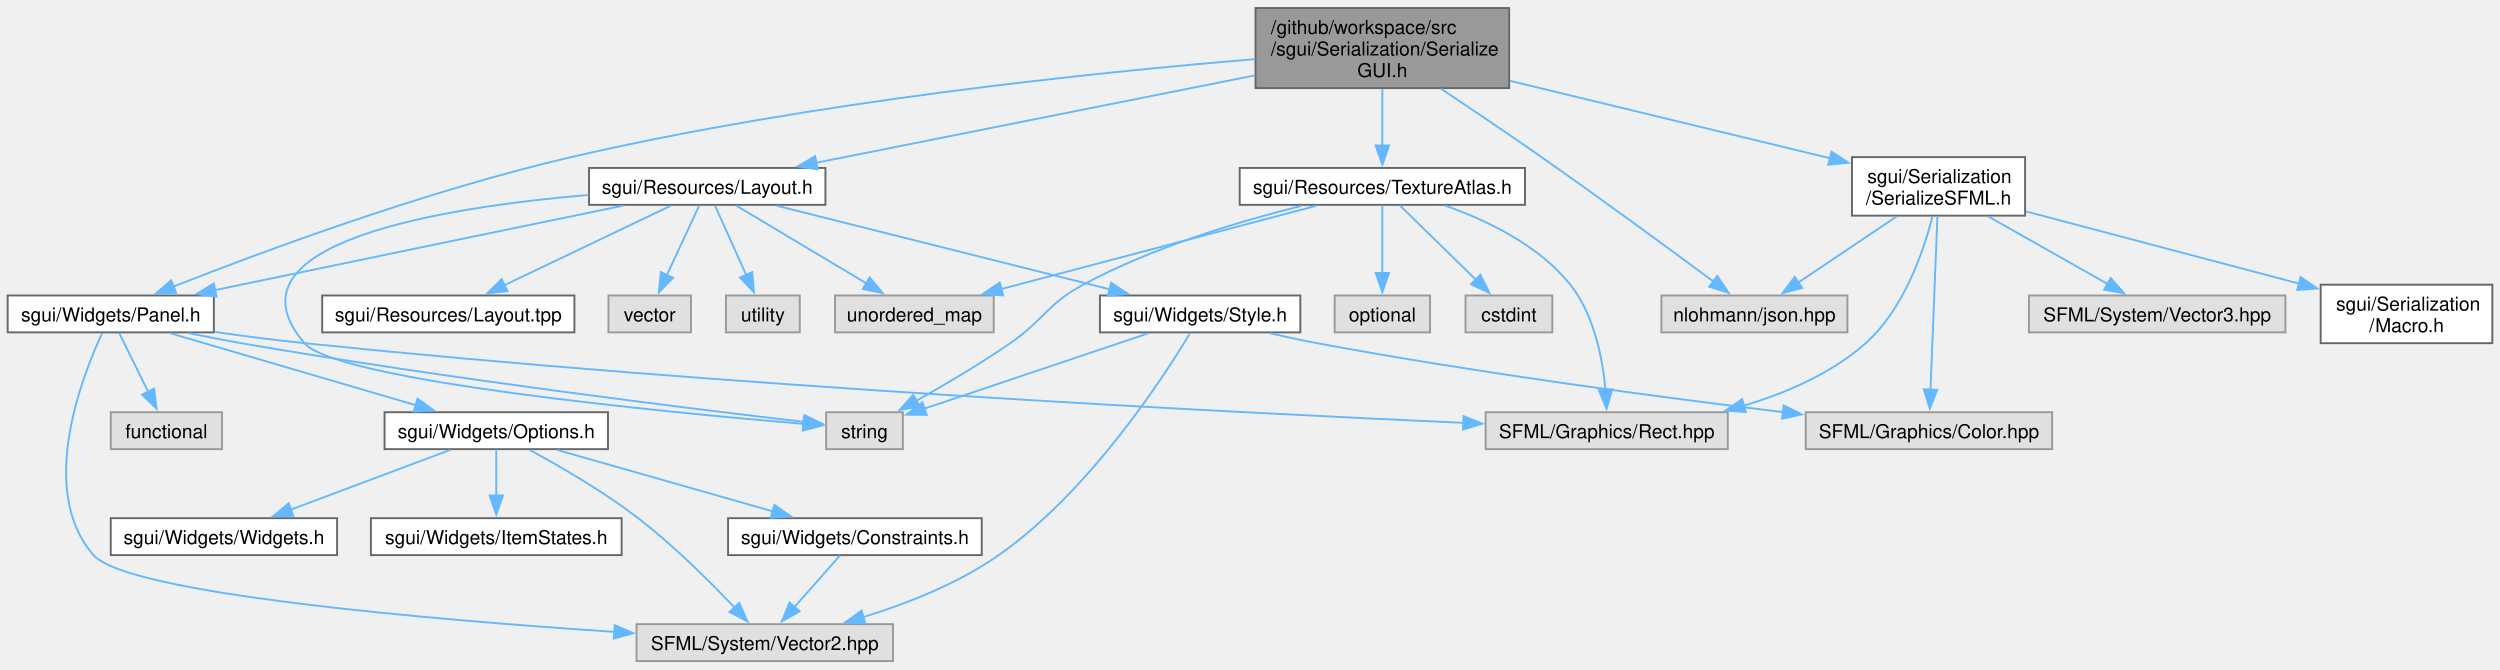
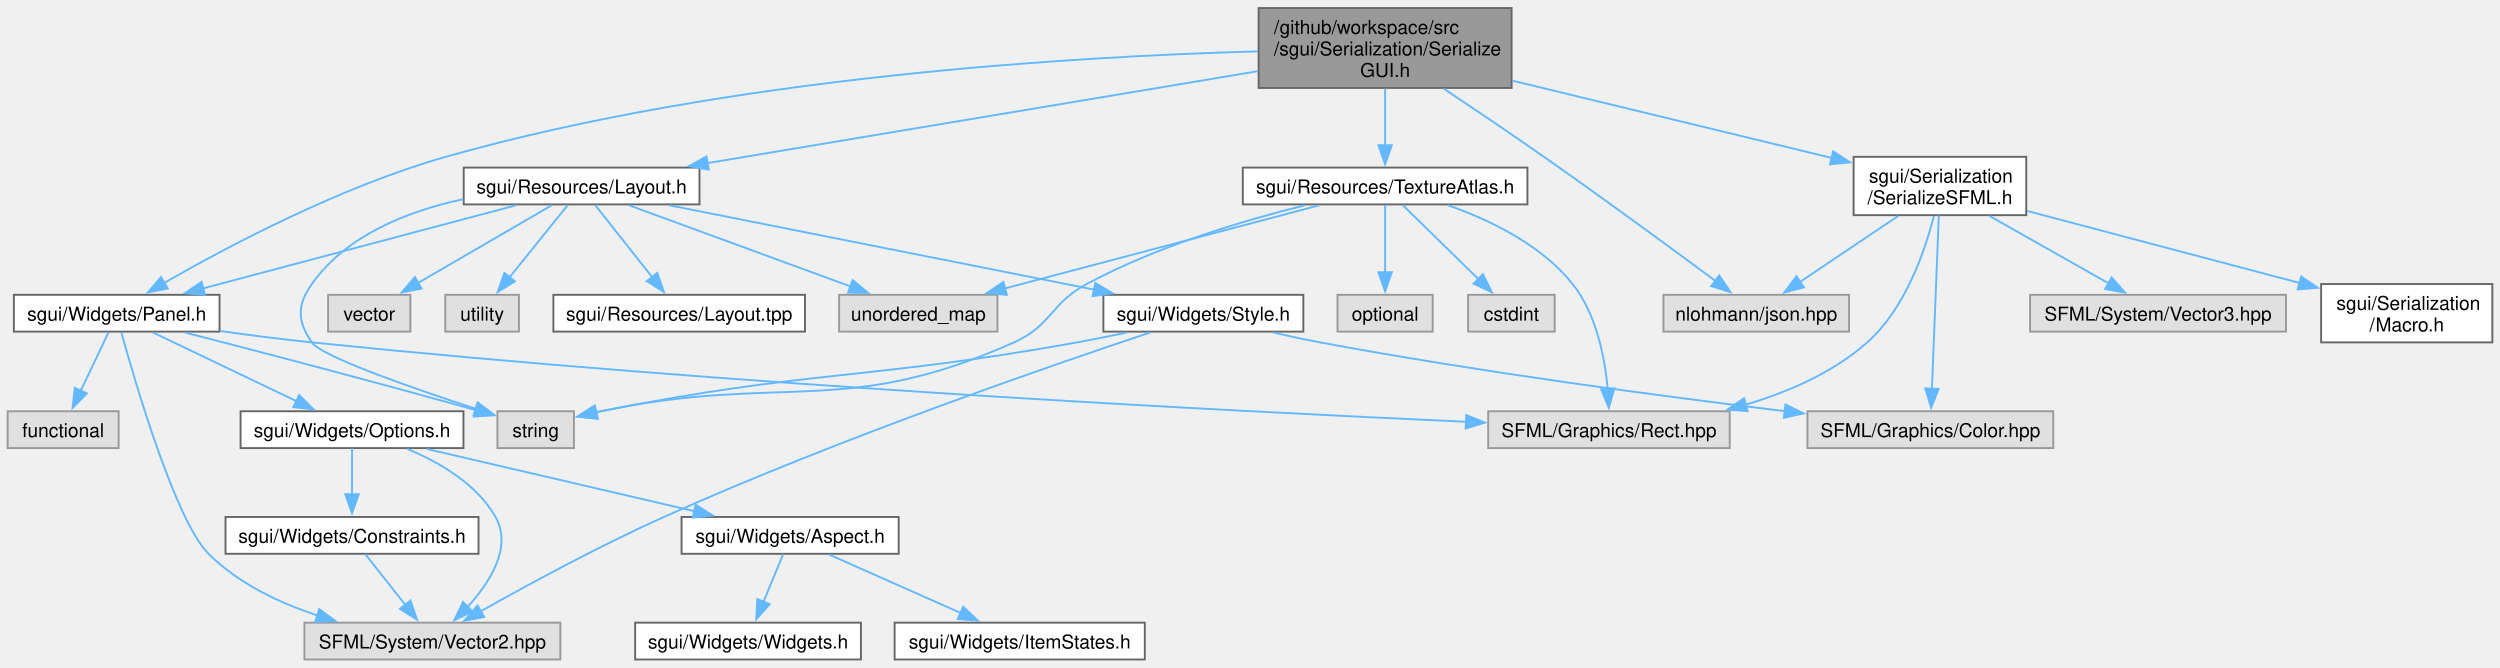
- <svg xmlns="http://www.w3.org/2000/svg" xmlns:xlink="http://www.w3.org/1999/xlink" width="1304pt" height="349pt" viewBox="0.00 0.00 1303.50 348.50">
+ <svg xmlns="http://www.w3.org/2000/svg" xmlns:xlink="http://www.w3.org/1999/xlink" width="1307pt" height="349pt" viewBox="0.00 0.00 1306.75 348.50">
  <g id="graph0" class="graph" transform="scale(1 1) rotate(0) translate(4 344.5)">
    <g id="Node000001" class="node">
      <g id="a_Node000001">
        <a xlink:title=" ">
-           <polygon fill="#999999" stroke="#666666" points="782.88,-340.5 650.62,-340.5 650.62,-298.75 782.88,-298.75 782.88,-340.5" />
-           <text text-anchor="start" x="658.62" y="-327" font-family="Helvetica,sans-Serif" font-size="10.00">/github/workspace/src</text>
-           <text text-anchor="start" x="658.62" y="-315.75" font-family="Helvetica,sans-Serif" font-size="10.00">/sgui/Serialization/Serialize</text>
-           <text text-anchor="middle" x="716.75" y="-304.5" font-family="Helvetica,sans-Serif" font-size="10.00">GUI.h</text>
+           <polygon fill="#999999" stroke="#666666" points="786.12,-340.5 653.88,-340.5 653.88,-298.75 786.12,-298.75 786.12,-340.5" />
+           <text text-anchor="start" x="661.88" y="-327" font-family="Helvetica,sans-Serif" font-size="10.00">/github/workspace/src</text>
+           <text text-anchor="start" x="661.88" y="-315.75" font-family="Helvetica,sans-Serif" font-size="10.00">/sgui/Serialization/Serialize</text>
+           <text text-anchor="middle" x="720" y="-304.5" font-family="Helvetica,sans-Serif" font-size="10.00">GUI.h</text>
        </a>
      </g>
    </g>
    <g id="Node000002" class="node">
      <g id="a_Node000002">
        <a xlink:title=" ">
-           <polygon fill="#e0e0e0" stroke="#999999" points="959.25,-190.62 862.25,-190.62 862.25,-171.38 959.25,-171.38 959.25,-190.62" />
-           <text text-anchor="middle" x="910.75" y="-177.12" font-family="Helvetica,sans-Serif" font-size="10.00">nlohmann/json.hpp</text>
+           <polygon fill="#e0e0e0" stroke="#999999" points="962.5,-190.62 865.5,-190.62 865.5,-171.38 962.5,-171.38 962.5,-190.62" />
+           <text text-anchor="middle" x="914" y="-177.12" font-family="Helvetica,sans-Serif" font-size="10.00">nlohmann/json.hpp</text>
        </a>
      </g>
    </g>
    <g id="edge1_Node000001_Node000002" class="edge">
      <g id="a_edge1_Node000001_Node000002">
        <a xlink:title=" ">
-           <path fill="none" stroke="#63b8ff" d="M747.29,-298.45C763.05,-287.95 782.53,-274.8 799.75,-262.75 831.24,-240.71 867.11,-214.39 889.35,-197.93" />
-           <polygon fill="#63b8ff" stroke="#63b8ff" points="891.37,-200.78 897.32,-192.01 887.2,-195.16 891.37,-200.78" />
+           <path fill="none" stroke="#63b8ff" d="M750.54,-298.45C766.3,-287.95 785.78,-274.8 803,-262.75 834.49,-240.71 870.36,-214.39 892.6,-197.93" />
+           <polygon fill="#63b8ff" stroke="#63b8ff" points="894.62,-200.78 900.57,-192.01 890.45,-195.16 894.62,-200.78" />
        </a>
      </g>
    </g>
    <g id="Node000003" class="node">
      <g id="a_Node000003">
        <a xlink:href="_panel_8h.html" target="_top" xlink:title=" ">
-           <polygon fill="white" stroke="#666666" points="107.5,-190.62 0,-190.62 0,-171.38 107.5,-171.38 107.5,-190.62" />
-           <text text-anchor="middle" x="53.75" y="-177.12" font-family="Helvetica,sans-Serif" font-size="10.00">sgui/Widgets/Panel.h</text>
+           <polygon fill="white" stroke="#666666" points="110.75,-190.62 3.25,-190.62 3.25,-171.38 110.75,-171.38 110.75,-190.62" />
+           <text text-anchor="middle" x="57" y="-177.12" font-family="Helvetica,sans-Serif" font-size="10.00">sgui/Widgets/Panel.h</text>
        </a>
      </g>
    </g>
    <g id="edge2_Node000001_Node000003" class="edge">
      <g id="a_edge2_Node000001_Node000003">
        <a xlink:title=" ">
-           <path fill="none" stroke="#63b8ff" d="M650.46,-313.86C566.58,-306.91 418.04,-291.58 293.75,-262.75 217.79,-245.13 131.87,-213.16 86.26,-195.19" />
-           <polygon fill="#63b8ff" stroke="#63b8ff" points="87.83,-192.04 77.24,-191.6 85.24,-198.55 87.83,-192.04" />
-         </a>
-       </g>
-     </g>
-     <g id="Node000012" class="node">
-       <g id="a_Node000012">
+           <path fill="none" stroke="#63b8ff" d="M653.56,-317.86C557.94,-315.25 376.75,-304.62 229,-262.75 173.73,-247.09 114.06,-215.37 81.55,-196.68" />
+           <polygon fill="#63b8ff" stroke="#63b8ff" points="83.7,-193.88 73.3,-191.87 80.18,-199.93 83.7,-193.88" />
+         </a>
+       </g>
+     </g>
+     <g id="Node000013" class="node">
+       <g id="a_Node000013">
        <a xlink:href="_layout_8h.html" target="_top" xlink:title=" ">
-           <polygon fill="white" stroke="#666666" points="426.38,-257.12 303.12,-257.12 303.12,-237.88 426.38,-237.88 426.38,-257.12" />
-           <text text-anchor="middle" x="364.75" y="-243.62" font-family="Helvetica,sans-Serif" font-size="10.00">sgui/Resources/Layout.h</text>
-         </a>
-       </g>
-     </g>
-     <g id="edge13_Node000001_Node000012" class="edge">
-       <g id="a_edge13_Node000001_Node000012">
-         <a xlink:title=" ">
-           <path fill="none" stroke="#63b8ff" d="M650.13,-305.35C584.08,-292.19 483.99,-272.25 421.58,-259.82" />
-           <polygon fill="#63b8ff" stroke="#63b8ff" points="422.36,-256.41 411.87,-257.89 420.99,-263.27 422.36,-256.41" />
-         </a>
-       </g>
-     </g>
-     <g id="Node000019" class="node">
-       <g id="a_Node000019">
+           <polygon fill="white" stroke="#666666" points="361.62,-257.12 238.38,-257.12 238.38,-237.88 361.62,-237.88 361.62,-257.12" />
+           <text text-anchor="middle" x="300" y="-243.62" font-family="Helvetica,sans-Serif" font-size="10.00">sgui/Resources/Layout.h</text>
+         </a>
+       </g>
+     </g>
+     <g id="edge14_Node000001_Node000013" class="edge">
+       <g id="a_edge14_Node000001_Node000013">
+         <a xlink:title=" ">
+           <path fill="none" stroke="#63b8ff" d="M653.45,-307.51C574.63,-294.35 444.18,-272.57 365.73,-259.47" />
+           <polygon fill="#63b8ff" stroke="#63b8ff" points="366.47,-256.05 356.03,-257.86 365.32,-262.95 366.47,-256.05" />
+         </a>
+       </g>
+     </g>
+     <g id="Node000020" class="node">
+       <g id="a_Node000020">
        <a xlink:href="_texture_atlas_8h.html" target="_top" xlink:title=" ">
-           <polygon fill="white" stroke="#666666" points="791.12,-257.12 642.38,-257.12 642.38,-237.88 791.12,-237.88 791.12,-257.12" />
-           <text text-anchor="middle" x="716.75" y="-243.62" font-family="Helvetica,sans-Serif" font-size="10.00">sgui/Resources/TextureAtlas.h</text>
-         </a>
-       </g>
-     </g>
-     <g id="edge24_Node000001_Node000019" class="edge">
-       <g id="a_edge24_Node000001_Node000019">
-         <a xlink:title=" ">
-           <path fill="none" stroke="#63b8ff" d="M716.75,-298.34C716.75,-289 716.75,-277.94 716.75,-268.62" />
-           <polygon fill="#63b8ff" stroke="#63b8ff" points="720.25,-268.82 716.75,-258.82 713.25,-268.82 720.25,-268.82" />
-         </a>
-       </g>
-     </g>
-     <g id="Node000022" class="node">
-       <g id="a_Node000022">
+           <polygon fill="white" stroke="#666666" points="794.38,-257.12 645.62,-257.12 645.62,-237.88 794.38,-237.88 794.38,-257.12" />
+           <text text-anchor="middle" x="720" y="-243.62" font-family="Helvetica,sans-Serif" font-size="10.00">sgui/Resources/TextureAtlas.h</text>
+         </a>
+       </g>
+     </g>
+     <g id="edge25_Node000001_Node000020" class="edge">
+       <g id="a_edge25_Node000001_Node000020">
+         <a xlink:title=" ">
+           <path fill="none" stroke="#63b8ff" d="M720,-298.34C720,-289 720,-277.94 720,-268.62" />
+           <polygon fill="#63b8ff" stroke="#63b8ff" points="723.5,-268.82 720,-258.82 716.5,-268.82 723.5,-268.82" />
+         </a>
+       </g>
+     </g>
+     <g id="Node000023" class="node">
+       <g id="a_Node000023">
        <a xlink:href="_serialize_s_f_m_l_8h.html" target="_top" xlink:title=" ">
-           <polygon fill="white" stroke="#666666" points="1051.88,-262.75 961.62,-262.75 961.62,-232.25 1051.88,-232.25 1051.88,-262.75" />
-           <text text-anchor="start" x="969.62" y="-249.25" font-family="Helvetica,sans-Serif" font-size="10.00">sgui/Serialization</text>
-           <text text-anchor="middle" x="1006.75" y="-238" font-family="Helvetica,sans-Serif" font-size="10.00">/SerializeSFML.h</text>
-         </a>
-       </g>
-     </g>
-     <g id="edge30_Node000001_Node000022" class="edge">
-       <g id="a_edge30_Node000001_Node000022">
-         <a xlink:title=" ">
-           <path fill="none" stroke="#63b8ff" d="M783.28,-302.54C833.75,-290.33 902.37,-273.74 950.2,-262.17" />
-           <polygon fill="#63b8ff" stroke="#63b8ff" points="950.92,-265.6 959.81,-259.85 949.27,-258.8 950.92,-265.6" />
+           <polygon fill="white" stroke="#666666" points="1055.12,-262.75 964.88,-262.75 964.88,-232.25 1055.12,-232.25 1055.12,-262.75" />
+           <text text-anchor="start" x="972.88" y="-249.25" font-family="Helvetica,sans-Serif" font-size="10.00">sgui/Serialization</text>
+           <text text-anchor="middle" x="1010" y="-238" font-family="Helvetica,sans-Serif" font-size="10.00">/SerializeSFML.h</text>
+         </a>
+       </g>
+     </g>
+     <g id="edge31_Node000001_Node000023" class="edge">
+       <g id="a_edge31_Node000001_Node000023">
+         <a xlink:title=" ">
+           <path fill="none" stroke="#63b8ff" d="M786.53,-302.54C837,-290.33 905.62,-273.74 953.45,-262.17" />
+           <polygon fill="#63b8ff" stroke="#63b8ff" points="954.17,-265.6 963.06,-259.85 952.52,-258.8 954.17,-265.6" />
        </a>
      </g>
    </g>
    <g id="Node000004" class="node">
      <g id="a_Node000004">
        <a xlink:title=" ">
-           <polygon fill="#e0e0e0" stroke="#999999" points="466.75,-129.75 426.75,-129.75 426.75,-110.5 466.75,-110.5 466.75,-129.75" />
-           <text text-anchor="middle" x="446.75" y="-116.25" font-family="Helvetica,sans-Serif" font-size="10.00">string</text>
+           <polygon fill="#e0e0e0" stroke="#999999" points="296,-129.75 256,-129.75 256,-110.5 296,-110.5 296,-129.75" />
+           <text text-anchor="middle" x="276" y="-116.25" font-family="Helvetica,sans-Serif" font-size="10.00">string</text>
        </a>
      </g>
    </g>
    <g id="edge3_Node000003_Node000004" class="edge">
      <g id="a_edge3_Node000003_Node000004">
        <a xlink:title=" ">
-           <path fill="none" stroke="#63b8ff" d="M94.65,-170.94C103.56,-169.11 112.96,-167.27 121.75,-165.75 228.89,-147.19 356.99,-131.49 415.19,-124.71" />
-           <polygon fill="#63b8ff" stroke="#63b8ff" points="415.48,-128.2 425.01,-123.58 414.68,-121.25 415.48,-128.2" />
+           <path fill="none" stroke="#63b8ff" d="M92.81,-170.88C128.83,-161.62 186.23,-146.67 244.8,-130.31" />
+           <polygon fill="#63b8ff" stroke="#63b8ff" points="245.6,-133.72 254.28,-127.64 243.71,-126.98 245.6,-133.72" />
        </a>
      </g>
    </g>
    <g id="Node000005" class="node">
      <g id="a_Node000005">
        <a xlink:title=" ">
-           <polygon fill="#e0e0e0" stroke="#999999" points="111.75,-129.75 53.75,-129.75 53.75,-110.5 111.75,-110.5 111.75,-129.75" />
-           <text text-anchor="middle" x="82.75" y="-116.25" font-family="Helvetica,sans-Serif" font-size="10.00">functional</text>
+           <polygon fill="#e0e0e0" stroke="#999999" points="58,-129.75 0,-129.75 0,-110.5 58,-110.5 58,-129.75" />
+           <text text-anchor="middle" x="29" y="-116.25" font-family="Helvetica,sans-Serif" font-size="10.00">functional</text>
        </a>
      </g>
    </g>
    <g id="edge4_Node000003_Node000005" class="edge">
      <g id="a_edge4_Node000003_Node000005">
        <a xlink:title=" ">
-           <path fill="none" stroke="#63b8ff" d="M58.15,-171.06C62.16,-162.93 68.2,-150.67 73.29,-140.33" />
-           <polygon fill="#63b8ff" stroke="#63b8ff" points="76.36,-142.03 77.64,-131.51 70.08,-138.93 76.36,-142.03" />
+           <path fill="none" stroke="#63b8ff" d="M52.75,-171.06C48.88,-162.93 43.05,-150.67 38.13,-140.33" />
+           <polygon fill="#63b8ff" stroke="#63b8ff" points="41.4,-139.05 33.94,-131.52 35.08,-142.05 41.4,-139.05" />
        </a>
      </g>
    </g>
    <g id="Node000006" class="node">
      <g id="a_Node000006">
        <a xlink:title=" ">
-           <polygon fill="#e0e0e0" stroke="#999999" points="461.62,-19.25 327.88,-19.25 327.88,0 461.62,0 461.62,-19.25" />
-           <text text-anchor="middle" x="394.75" y="-5.75" font-family="Helvetica,sans-Serif" font-size="10.00">SFML/System/Vector2.hpp</text>
+           <polygon fill="#e0e0e0" stroke="#999999" points="288.88,-19.25 155.12,-19.25 155.12,0 288.88,0 288.88,-19.25" />
+           <text text-anchor="middle" x="222" y="-5.75" font-family="Helvetica,sans-Serif" font-size="10.00">SFML/System/Vector2.hpp</text>
        </a>
      </g>
    </g>
    <g id="edge5_Node000003_Node000006" class="edge">
      <g id="a_edge5_Node000003_Node000006">
        <a xlink:title=" ">
-           <path fill="none" stroke="#63b8ff" d="M49.32,-171.1C38.8,-148.56 15.33,-88.66 44.75,-55.25 62.42,-35.18 218.77,-21.73 316.43,-15.21" />
-           <polygon fill="#63b8ff" stroke="#63b8ff" points="316.49,-18.71 326.23,-14.56 316.03,-11.73 316.49,-18.71" />
+           <path fill="none" stroke="#63b8ff" d="M59.42,-171.03C66.5,-145.38 87.75,-72.45 105,-55.25 120.46,-39.83 141.81,-29.64 162.03,-22.95" />
+           <polygon fill="#63b8ff" stroke="#63b8ff" points="162.79,-26.38 171.34,-20.12 160.75,-19.68 162.79,-26.38" />
        </a>
      </g>
    </g>
    <g id="Node000007" class="node">
      <g id="a_Node000007">
        <a xlink:title=" ">
-           <polygon fill="#e0e0e0" stroke="#999999" points="896.88,-129.75 770.62,-129.75 770.62,-110.5 896.88,-110.5 896.88,-129.75" />
-           <text text-anchor="middle" x="833.75" y="-116.25" font-family="Helvetica,sans-Serif" font-size="10.00">SFML/Graphics/Rect.hpp</text>
+           <polygon fill="#e0e0e0" stroke="#999999" points="900.12,-129.75 773.88,-129.75 773.88,-110.5 900.12,-110.5 900.12,-129.75" />
+           <text text-anchor="middle" x="837" y="-116.25" font-family="Helvetica,sans-Serif" font-size="10.00">SFML/Graphics/Rect.hpp</text>
        </a>
      </g>
    </g>
    <g id="edge6_Node000003_Node000007" class="edge">
      <g id="a_edge6_Node000003_Node000007">
        <a xlink:title=" ">
-           <path fill="none" stroke="#63b8ff" d="M107.91,-171.6C123.04,-169.46 139.51,-167.32 154.75,-165.75 373.83,-143.13 633.92,-129.79 759.11,-124.21" />
-           <polygon fill="#63b8ff" stroke="#63b8ff" points="759.08,-127.71 768.92,-123.78 758.77,-120.72 759.08,-127.71" />
+           <path fill="none" stroke="#63b8ff" d="M111.17,-171.68C126.6,-169.52 143.44,-167.35 159,-165.75 377.77,-143.3 637.47,-129.88 762.47,-124.25" />
+           <polygon fill="#63b8ff" stroke="#63b8ff" points="762.43,-127.75 772.26,-123.81 762.12,-120.76 762.43,-127.75" />
        </a>
      </g>
    </g>
    <g id="Node000008" class="node">
      <g id="a_Node000008">
        <a xlink:href="_options_8h.html" target="_top" xlink:title=" ">
-           <polygon fill="white" stroke="#666666" points="313,-129.75 196.5,-129.75 196.5,-110.5 313,-110.5 313,-129.75" />
-           <text text-anchor="middle" x="254.75" y="-116.25" font-family="Helvetica,sans-Serif" font-size="10.00">sgui/Widgets/Options.h</text>
+           <polygon fill="white" stroke="#666666" points="238.25,-129.75 121.75,-129.75 121.75,-110.5 238.25,-110.5 238.25,-129.75" />
+           <text text-anchor="middle" x="180" y="-116.25" font-family="Helvetica,sans-Serif" font-size="10.00">sgui/Widgets/Options.h</text>
        </a>
      </g>
    </g>
    <g id="edge7_Node000003_Node000008" class="edge">
      <g id="a_edge7_Node000003_Node000008">
        <a xlink:title=" ">
-           <path fill="none" stroke="#63b8ff" d="M84.72,-170.93C119.09,-160.86 174.76,-144.55 212.98,-133.36" />
-           <polygon fill="#63b8ff" stroke="#63b8ff" points="213.68,-136.8 222.3,-130.63 211.72,-130.08 213.68,-136.8" />
+           <path fill="none" stroke="#63b8ff" d="M75.95,-170.93C95.96,-161.35 127.76,-146.13 150.95,-135.03" />
+           <polygon fill="#63b8ff" stroke="#63b8ff" points="152.36,-138.24 159.87,-130.76 149.33,-131.92 152.36,-138.24" />
        </a>
      </g>
    </g>
    <g id="edge8_Node000008_Node000006" class="edge">
      <g id="a_edge8_Node000008_Node000006">
        <a xlink:title=" ">
-           <path fill="none" stroke="#63b8ff" d="M272.21,-110.06C287.68,-101.7 310.56,-88.5 328.75,-74.5 347.23,-60.28 366.14,-41.46 378.95,-27.94" />
-           <polygon fill="#63b8ff" stroke="#63b8ff" points="381.48,-30.35 385.74,-20.65 376.36,-25.58 381.48,-30.35" />
+           <path fill="none" stroke="#63b8ff" d="M208.78,-110.1C225.48,-103.21 245.11,-91.89 255,-74.5 263.92,-58.81 252.23,-40.46 240.37,-27.46" />
+           <polygon fill="#63b8ff" stroke="#63b8ff" points="242.98,-25.12 233.45,-20.5 238.01,-30.06 242.98,-25.12" />
        </a>
      </g>
    </g>
    <g id="Node000009" class="node">
      <g id="a_Node000009">
        <a xlink:href="_constraints_8h.html" target="_top" xlink:title=" ">
-           <polygon fill="white" stroke="#666666" points="507.88,-74.5 375.62,-74.5 375.62,-55.25 507.88,-55.25 507.88,-74.5" />
-           <text text-anchor="middle" x="441.75" y="-61" font-family="Helvetica,sans-Serif" font-size="10.00">sgui/Widgets/Constraints.h</text>
+           <polygon fill="white" stroke="#666666" points="246.12,-74.5 113.88,-74.5 113.88,-55.25 246.12,-55.25 246.12,-74.5" />
+           <text text-anchor="middle" x="180" y="-61" font-family="Helvetica,sans-Serif" font-size="10.00">sgui/Widgets/Constraints.h</text>
        </a>
      </g>
    </g>
    <g id="edge9_Node000008_Node000009" class="edge">
      <g id="a_edge9_Node000008_Node000009">
        <a xlink:title=" ">
-           <path fill="none" stroke="#63b8ff" d="M286.47,-110.09C317.5,-101.26 364.96,-87.74 399.24,-77.98" />
-           <polygon fill="#63b8ff" stroke="#63b8ff" points="399.76,-81.47 408.42,-75.37 397.84,-74.74 399.76,-81.47" />
+           <path fill="none" stroke="#63b8ff" d="M180,-110.33C180,-103.82 180,-94.67 180,-86.37" />
+           <polygon fill="#63b8ff" stroke="#63b8ff" points="183.5,-86.37 180,-76.37 176.5,-86.37 183.5,-86.37" />
        </a>
      </g>
    </g>
    <g id="Node000010" class="node">
      <g id="a_Node000010">
-         <a xlink:href="_widgets_8h.html" target="_top" xlink:title=" ">
-           <polygon fill="white" stroke="#666666" points="171.75,-74.5 53.75,-74.5 53.75,-55.25 171.75,-55.25 171.75,-74.5" />
-           <text text-anchor="middle" x="112.75" y="-61" font-family="Helvetica,sans-Serif" font-size="10.00">sgui/Widgets/Widgets.h</text>
+         <a xlink:href="_aspect_8h.html" target="_top" xlink:title=" ">
+           <polygon fill="white" stroke="#666666" points="465.75,-74.5 352.25,-74.5 352.25,-55.25 465.75,-55.25 465.75,-74.5" />
+           <text text-anchor="middle" x="409" y="-61" font-family="Helvetica,sans-Serif" font-size="10.00">sgui/Widgets/Aspect.h</text>
        </a>
      </g>
    </g>
    <g id="edge11_Node000008_Node000010" class="edge">
      <g id="a_edge11_Node000008_Node000010">
        <a xlink:title=" ">
-           <path fill="none" stroke="#63b8ff" d="M230.66,-110.09C207.81,-101.52 173.23,-88.56 147.42,-78.88" />
-           <polygon fill="#63b8ff" stroke="#63b8ff" points="148.97,-75.72 138.37,-75.48 146.51,-82.27 148.97,-75.72" />
+           <path fill="none" stroke="#63b8ff" d="M219.11,-110.03C257.72,-101.05 316.93,-87.28 358.96,-77.51" />
+           <polygon fill="#63b8ff" stroke="#63b8ff" points="359.63,-80.95 368.58,-75.27 358.05,-74.13 359.63,-80.95" />
+         </a>
+       </g>
+     </g>
+     <g id="edge10_Node000009_Node000006" class="edge">
+       <g id="a_edge10_Node000009_Node000006">
+         <a xlink:title=" ">
+           <path fill="none" stroke="#63b8ff" d="M186.94,-55.08C192.62,-47.88 200.84,-37.46 207.89,-28.51" />
+           <polygon fill="#63b8ff" stroke="#63b8ff" points="210.53,-30.82 213.98,-20.8 205.04,-26.48 210.53,-30.82" />
        </a>
      </g>
    </g>
    <g id="Node000011" class="node">
      <g id="a_Node000011">
+         <a xlink:href="_widgets_8h.html" target="_top" xlink:title=" ">
+           <polygon fill="white" stroke="#666666" points="446,-19.25 328,-19.25 328,0 446,0 446,-19.25" />
+           <text text-anchor="middle" x="387" y="-5.75" font-family="Helvetica,sans-Serif" font-size="10.00">sgui/Widgets/Widgets.h</text>
+         </a>
+       </g>
+     </g>
+     <g id="edge12_Node000010_Node000011" class="edge">
+       <g id="a_edge12_Node000010_Node000011">
+         <a xlink:title=" ">
+           <path fill="none" stroke="#63b8ff" d="M405.37,-55.08C402.58,-48.34 398.63,-38.77 395.1,-30.24" />
+           <polygon fill="#63b8ff" stroke="#63b8ff" points="398.34,-28.91 391.29,-21.01 391.87,-31.59 398.34,-28.91" />
+         </a>
+       </g>
+     </g>
+     <g id="Node000012" class="node">
+       <g id="a_Node000012">
        <a xlink:href="_item_states_8h.html" target="_top" xlink:title=" ">
-           <polygon fill="white" stroke="#666666" points="320.12,-74.5 189.38,-74.5 189.38,-55.25 320.12,-55.25 320.12,-74.5" />
-           <text text-anchor="middle" x="254.75" y="-61" font-family="Helvetica,sans-Serif" font-size="10.00">sgui/Widgets/ItemStates.h</text>
-         </a>
-       </g>
-     </g>
-     <g id="edge12_Node000008_Node000011" class="edge">
-       <g id="a_edge12_Node000008_Node000011">
-         <a xlink:title=" ">
-           <path fill="none" stroke="#63b8ff" d="M254.75,-110.33C254.75,-103.82 254.75,-94.67 254.75,-86.37" />
-           <polygon fill="#63b8ff" stroke="#63b8ff" points="258.25,-86.37 254.75,-76.37 251.25,-86.37 258.25,-86.37" />
-         </a>
-       </g>
-     </g>
-     <g id="edge10_Node000009_Node000006" class="edge">
-       <g id="a_edge10_Node000009_Node000006">
-         <a xlink:title=" ">
-           <path fill="none" stroke="#63b8ff" d="M433.99,-55.08C427.56,-47.8 418.24,-37.23 410.29,-28.23" />
-           <polygon fill="#63b8ff" stroke="#63b8ff" points="412.92,-25.93 403.68,-20.74 407.67,-30.56 412.92,-25.93" />
-         </a>
-       </g>
-     </g>
-     <g id="edge22_Node000012_Node000003" class="edge">
-       <g id="a_edge22_Node000012_Node000003">
-         <a xlink:title=" ">
-           <path fill="none" stroke="#63b8ff" d="M320.84,-237.46C272.17,-227.42 191.34,-210.74 121.75,-196.25 117.23,-195.31 112.55,-194.33 107.85,-193.35" />
-           <polygon fill="#63b8ff" stroke="#63b8ff" points="108.9,-189.99 98.39,-191.37 107.47,-196.85 108.9,-189.99" />
-         </a>
-       </g>
-     </g>
-     <g id="edge14_Node000012_Node000004" class="edge">
-       <g id="a_edge14_Node000012_Node000004">
-         <a xlink:title=" ">
-           <path fill="none" stroke="#63b8ff" d="M302.92,-243.05C226.01,-236.51 109.96,-217.9 154.75,-165.75 171.6,-146.13 343.28,-129.71 415.26,-123.64" />
-           <polygon fill="#63b8ff" stroke="#63b8ff" points="415.12,-127.17 424.8,-122.85 414.54,-120.19 415.12,-127.17" />
-         </a>
-       </g>
-     </g>
-     <g id="Node000013" class="node">
-       <g id="a_Node000013">
-         <a xlink:title=" ">
-           <polygon fill="#e0e0e0" stroke="#999999" points="356.25,-190.62 313.25,-190.62 313.25,-171.38 356.25,-171.38 356.25,-190.62" />
-           <text text-anchor="middle" x="334.75" y="-177.12" font-family="Helvetica,sans-Serif" font-size="10.00">vector</text>
-         </a>
-       </g>
-     </g>
-     <g id="edge15_Node000012_Node000013" class="edge">
-       <g id="a_edge15_Node000012_Node000013">
-         <a xlink:title=" ">
-           <path fill="none" stroke="#63b8ff" d="M360.58,-237.53C356.24,-228.19 349.3,-213.28 343.71,-201.26" />
-           <polygon fill="#63b8ff" stroke="#63b8ff" points="346.92,-199.86 339.52,-192.26 340.57,-202.81 346.92,-199.86" />
+           <polygon fill="white" stroke="#666666" points="594.38,-19.25 463.62,-19.25 463.62,0 594.38,0 594.38,-19.25" />
+           <text text-anchor="middle" x="529" y="-5.75" font-family="Helvetica,sans-Serif" font-size="10.00">sgui/Widgets/ItemStates.h</text>
+         </a>
+       </g>
+     </g>
+     <g id="edge13_Node000010_Node000012" class="edge">
+       <g id="a_edge13_Node000010_Node000012">
+         <a xlink:title=" ">
+           <path fill="none" stroke="#63b8ff" d="M429.36,-54.84C448.23,-46.47 476.59,-33.88 498.23,-24.28" />
+           <polygon fill="#63b8ff" stroke="#63b8ff" points="499.44,-27.57 507.16,-20.32 496.6,-21.17 499.44,-27.57" />
+         </a>
+       </g>
+     </g>
+     <g id="edge23_Node000013_Node000003" class="edge">
+       <g id="a_edge23_Node000013_Node000003">
+         <a xlink:title=" ">
+           <path fill="none" stroke="#63b8ff" d="M265.7,-237.4C222.82,-226.02 149.33,-206.51 101.98,-193.94" />
+           <polygon fill="#63b8ff" stroke="#63b8ff" points="103.15,-190.63 92.59,-191.45 101.36,-197.39 103.15,-190.63" />
+         </a>
+       </g>
+     </g>
+     <g id="edge15_Node000013_Node000004" class="edge">
+       <g id="a_edge15_Node000013_Node000004">
+         <a xlink:title=" ">
+           <path fill="none" stroke="#63b8ff" d="M238.12,-240.6C209.08,-234.37 176.97,-221.73 159,-196.25 151.19,-185.17 151.31,-176.91 159,-165.75 164.12,-158.32 211.76,-141.78 244.64,-131.05" />
+           <polygon fill="#63b8ff" stroke="#63b8ff" points="245.69,-134.39 254.13,-127.99 243.54,-127.73 245.69,-134.39" />
        </a>
      </g>
    </g>
    <g id="Node000014" class="node">
      <g id="a_Node000014">
        <a xlink:title=" ">
-           <polygon fill="#e0e0e0" stroke="#999999" points="413,-190.62 374.5,-190.62 374.5,-171.38 413,-171.38 413,-190.62" />
-           <text text-anchor="middle" x="393.75" y="-177.12" font-family="Helvetica,sans-Serif" font-size="10.00">utility</text>
-         </a>
-       </g>
-     </g>
-     <g id="edge16_Node000012_Node000014" class="edge">
-       <g id="a_edge16_Node000012_Node000014">
-         <a xlink:title=" ">
-           <path fill="none" stroke="#63b8ff" d="M368.78,-237.53C372.98,-228.19 379.69,-213.28 385.09,-201.26" />
-           <polygon fill="#63b8ff" stroke="#63b8ff" points="388.22,-202.83 389.13,-192.27 381.84,-199.96 388.22,-202.83" />
+           <polygon fill="#e0e0e0" stroke="#999999" points="210.5,-190.62 167.5,-190.62 167.5,-171.38 210.5,-171.38 210.5,-190.62" />
+           <text text-anchor="middle" x="189" y="-177.12" font-family="Helvetica,sans-Serif" font-size="10.00">vector</text>
+         </a>
+       </g>
+     </g>
+     <g id="edge16_Node000013_Node000014" class="edge">
+       <g id="a_edge16_Node000013_Node000014">
+         <a xlink:title=" ">
+           <path fill="none" stroke="#63b8ff" d="M284.57,-237.53C266.44,-227 236.12,-209.38 214.49,-196.81" />
+           <polygon fill="#63b8ff" stroke="#63b8ff" points="216.37,-193.86 205.97,-191.86 212.86,-199.91 216.37,-193.86" />
        </a>
      </g>
    </g>
    <g id="Node000015" class="node">
      <g id="a_Node000015">
        <a xlink:title=" ">
-           <polygon fill="#e0e0e0" stroke="#999999" points="514.12,-190.62 431.38,-190.62 431.38,-171.38 514.12,-171.38 514.12,-190.62" />
-           <text text-anchor="middle" x="472.75" y="-177.12" font-family="Helvetica,sans-Serif" font-size="10.00">unordered_map</text>
-         </a>
-       </g>
-     </g>
-     <g id="edge17_Node000012_Node000015" class="edge">
-       <g id="a_edge17_Node000012_Node000015">
-         <a xlink:title=" ">
-           <path fill="none" stroke="#63b8ff" d="M379.77,-237.53C397.32,-227.05 426.64,-209.54 447.66,-196.98" />
-           <polygon fill="#63b8ff" stroke="#63b8ff" points="449.42,-200.01 456.21,-191.88 445.83,-194 449.42,-200.01" />
+           <polygon fill="#e0e0e0" stroke="#999999" points="267.25,-190.62 228.75,-190.62 228.75,-171.38 267.25,-171.38 267.25,-190.62" />
+           <text text-anchor="middle" x="248" y="-177.12" font-family="Helvetica,sans-Serif" font-size="10.00">utility</text>
+         </a>
+       </g>
+     </g>
+     <g id="edge17_Node000013_Node000015" class="edge">
+       <g id="a_edge17_Node000013_Node000015">
+         <a xlink:title=" ">
+           <path fill="none" stroke="#63b8ff" d="M292.77,-237.53C284.93,-227.81 272.22,-212.04 262.34,-199.78" />
+           <polygon fill="#63b8ff" stroke="#63b8ff" points="265.12,-197.66 256.12,-192.07 259.67,-202.05 265.12,-197.66" />
        </a>
      </g>
    </g>
    <g id="Node000016" class="node">
      <g id="a_Node000016">
+         <a xlink:title=" ">
+           <polygon fill="#e0e0e0" stroke="#999999" points="517.38,-190.62 434.62,-190.62 434.62,-171.38 517.38,-171.38 517.38,-190.62" />
+           <text text-anchor="middle" x="476" y="-177.12" font-family="Helvetica,sans-Serif" font-size="10.00">unordered_map</text>
+         </a>
+       </g>
+     </g>
+     <g id="edge18_Node000013_Node000016" class="edge">
+       <g id="a_edge18_Node000013_Node000016">
+         <a xlink:title=" ">
+           <path fill="none" stroke="#63b8ff" d="M324.84,-237.4C355.11,-226.3 406.45,-207.49 440.78,-194.91" />
+           <polygon fill="#63b8ff" stroke="#63b8ff" points="441.68,-198.31 449.86,-191.58 439.27,-191.73 441.68,-198.31" />
+         </a>
+       </g>
+     </g>
+     <g id="Node000017" class="node">
+       <g id="a_Node000017">
        <a xlink:href="_style_8h.html" target="_top" xlink:title=" ">
-           <polygon fill="white" stroke="#666666" points="674,-190.62 569.5,-190.62 569.5,-171.38 674,-171.38 674,-190.62" />
-           <text text-anchor="middle" x="621.75" y="-177.12" font-family="Helvetica,sans-Serif" font-size="10.00">sgui/Widgets/Style.h</text>
-         </a>
-       </g>
-     </g>
-     <g id="edge18_Node000012_Node000016" class="edge">
-       <g id="a_edge18_Node000012_Node000016">
-         <a xlink:title=" ">
-           <path fill="none" stroke="#63b8ff" d="M401.03,-237.4C446.47,-225.99 524.43,-206.42 574.49,-193.86" />
-           <polygon fill="#63b8ff" stroke="#63b8ff" points="575.34,-197.26 584.19,-191.43 573.64,-190.47 575.34,-197.26" />
+           <polygon fill="white" stroke="#666666" points="677.25,-190.62 572.75,-190.62 572.75,-171.38 677.25,-171.38 677.25,-190.62" />
+           <text text-anchor="middle" x="625" y="-177.12" font-family="Helvetica,sans-Serif" font-size="10.00">sgui/Widgets/Style.h</text>
+         </a>
+       </g>
+     </g>
+     <g id="edge19_Node000013_Node000017" class="edge">
+       <g id="a_edge19_Node000013_Node000017">
+         <a xlink:title=" ">
+           <path fill="none" stroke="#63b8ff" d="M345.88,-237.4C404.23,-225.82 504.98,-205.82 568.14,-193.28" />
+           <polygon fill="#63b8ff" stroke="#63b8ff" points="568.48,-196.78 577.61,-191.4 567.12,-189.92 568.48,-196.78" />
+         </a>
+       </g>
+     </g>
+     <g id="Node000019" class="node">
+       <g id="a_Node000019">
+         <a xlink:href="_layout_8tpp.html" target="_top" xlink:title=" ">
+           <polygon fill="white" stroke="#666666" points="416.75,-190.62 285.25,-190.62 285.25,-171.38 416.75,-171.38 416.75,-190.62" />
+           <text text-anchor="middle" x="351" y="-177.12" font-family="Helvetica,sans-Serif" font-size="10.00">sgui/Resources/Layout.tpp</text>
+         </a>
+       </g>
+     </g>
+     <g id="edge24_Node000013_Node000019" class="edge">
+       <g id="a_edge24_Node000013_Node000019">
+         <a xlink:title=" ">
+           <path fill="none" stroke="#63b8ff" d="M307.09,-237.53C314.78,-227.81 327.25,-212.04 336.94,-199.78" />
+           <polygon fill="#63b8ff" stroke="#63b8ff" points="339.57,-202.09 343.03,-192.08 334.08,-197.75 339.57,-202.09" />
+         </a>
+       </g>
+     </g>
+     <g id="edge20_Node000017_Node000004" class="edge">
+       <g id="a_edge20_Node000017_Node000004">
+         <a xlink:title=" ">
+           <path fill="none" stroke="#63b8ff" d="M584.95,-170.89C576.41,-169.08 567.42,-167.27 559,-165.75 448.95,-145.94 419.68,-151.53 310,-129.75 309.17,-129.59 308.33,-129.41 307.49,-129.24" />
+           <polygon fill="#63b8ff" stroke="#63b8ff" points="308.42,-125.86 297.89,-127.02 306.85,-132.68 308.42,-125.86" />
+         </a>
+       </g>
+     </g>
+     <g id="edge22_Node000017_Node000006" class="edge">
+       <g id="a_edge22_Node000017_Node000006">
+         <a xlink:title=" ">
+           <path fill="none" stroke="#63b8ff" d="M597.31,-170.96C546.23,-153.99 434.09,-115.38 343,-74.5 309.02,-59.25 271.27,-38.72 247.12,-25.1" />
+           <polygon fill="#63b8ff" stroke="#63b8ff" points="249.09,-22.19 238.66,-20.29 245.63,-28.27 249.09,-22.19" />
        </a>
      </g>
    </g>
    <g id="Node000018" class="node">
      <g id="a_Node000018">
-         <a xlink:href="_layout_8tpp.html" target="_top" xlink:title=" ">
-           <polygon fill="white" stroke="#666666" points="295.5,-190.62 164,-190.62 164,-171.38 295.5,-171.38 295.5,-190.62" />
-           <text text-anchor="middle" x="229.75" y="-177.12" font-family="Helvetica,sans-Serif" font-size="10.00">sgui/Resources/Layout.tpp</text>
-         </a>
-       </g>
-     </g>
-     <g id="edge23_Node000012_Node000018" class="edge">
-       <g id="a_edge23_Node000012_Node000018">
-         <a xlink:title=" ">
-           <path fill="none" stroke="#63b8ff" d="M345.69,-237.4C323.08,-226.59 285.14,-208.46 258.84,-195.9" />
-           <polygon fill="#63b8ff" stroke="#63b8ff" points="260.61,-192.86 250.07,-191.71 257.59,-199.18 260.61,-192.86" />
-         </a>
-       </g>
-     </g>
-     <g id="edge19_Node000016_Node000004" class="edge">
-       <g id="a_edge19_Node000016_Node000004">
-         <a xlink:title=" ">
-           <path fill="none" stroke="#63b8ff" d="M594.79,-170.93C563.18,-160.29 510.88,-142.7 477.66,-131.52" />
-           <polygon fill="#63b8ff" stroke="#63b8ff" points="479.21,-128.35 468.61,-128.48 476.98,-134.99 479.21,-128.35" />
-         </a>
-       </g>
-     </g>
-     <g id="edge21_Node000016_Node000006" class="edge">
-       <g id="a_edge21_Node000016_Node000006">
-         <a xlink:title=" ">
-           <path fill="none" stroke="#63b8ff" d="M616.57,-171.08C603.02,-148.51 564.29,-88.54 516.75,-55.25 495.64,-40.46 469.06,-29.99 446.1,-22.92" />
-           <polygon fill="#63b8ff" stroke="#63b8ff" points="447.19,-19.59 436.61,-20.14 445.23,-26.31 447.19,-19.59" />
-         </a>
-       </g>
-     </g>
-     <g id="Node000017" class="node">
-       <g id="a_Node000017">
-         <a xlink:title=" ">
-           <polygon fill="#e0e0e0" stroke="#999999" points="1066,-129.75 937.5,-129.75 937.5,-110.5 1066,-110.5 1066,-129.75" />
-           <text text-anchor="middle" x="1001.75" y="-116.25" font-family="Helvetica,sans-Serif" font-size="10.00">SFML/Graphics/Color.hpp</text>
-         </a>
-       </g>
-     </g>
-     <g id="edge20_Node000016_Node000017" class="edge">
-       <g id="a_edge20_Node000016_Node000017">
-         <a xlink:title=" ">
-           <path fill="none" stroke="#63b8ff" d="M658.09,-170.94C666.18,-169.09 674.73,-167.24 682.75,-165.75 765.34,-150.36 860.85,-137.66 925.68,-129.8" />
-           <polygon fill="#63b8ff" stroke="#63b8ff" points="926,-133.29 935.51,-128.62 925.16,-126.34 926,-133.29" />
-         </a>
-       </g>
-     </g>
-     <g id="edge25_Node000019_Node000004" class="edge">
-       <g id="a_edge25_Node000019_Node000004">
-         <a xlink:title=" ">
-           <path fill="none" stroke="#63b8ff" d="M674.69,-237.38C642.3,-229.33 597.08,-215.81 560.75,-196.25 541.68,-185.98 540.58,-178.04 522.75,-165.75 507.04,-154.92 488.6,-144.05 473.81,-135.75" />
-           <polygon fill="#63b8ff" stroke="#63b8ff" points="475.56,-132.71 465.11,-130.93 472.16,-138.84 475.56,-132.71" />
-         </a>
-       </g>
-     </g>
-     <g id="edge29_Node000019_Node000007" class="edge">
-       <g id="a_edge29_Node000019_Node000007">
-         <a xlink:title=" ">
-           <path fill="none" stroke="#63b8ff" d="M749.54,-237.47C771.12,-229.88 798.32,-216.89 814.75,-196.25 827.3,-180.48 831.67,-157.44 833.13,-141.04" />
-           <polygon fill="#63b8ff" stroke="#63b8ff" points="836.6,-141.72 833.69,-131.53 829.61,-141.31 836.6,-141.72" />
-         </a>
-       </g>
-     </g>
-     <g id="edge28_Node000019_Node000015" class="edge">
-       <g id="a_edge28_Node000019_Node000015">
-         <a xlink:title=" ">
-           <path fill="none" stroke="#63b8ff" d="M682.31,-237.4C639.26,-226.02 565.46,-206.51 517.92,-193.94" />
-           <polygon fill="#63b8ff" stroke="#63b8ff" points="519.04,-190.62 508.48,-191.44 517.25,-197.38 519.04,-190.62" />
-         </a>
-       </g>
-     </g>
-     <g id="Node000020" class="node">
-       <g id="a_Node000020">
-         <a xlink:title=" ">
-           <polygon fill="#e0e0e0" stroke="#999999" points="805.38,-190.62 760.12,-190.62 760.12,-171.38 805.38,-171.38 805.38,-190.62" />
-           <text text-anchor="middle" x="782.75" y="-177.12" font-family="Helvetica,sans-Serif" font-size="10.00">cstdint</text>
-         </a>
-       </g>
-     </g>
-     <g id="edge26_Node000019_Node000020" class="edge">
-       <g id="a_edge26_Node000019_Node000020">
-         <a xlink:title=" ">
-           <path fill="none" stroke="#63b8ff" d="M725.93,-237.53C736.17,-227.52 752.98,-211.1 765.66,-198.7" />
-           <polygon fill="#63b8ff" stroke="#63b8ff" points="767.86,-201.44 772.57,-191.95 762.97,-196.44 767.86,-201.44" />
+         <a xlink:title=" ">
+           <polygon fill="#e0e0e0" stroke="#999999" points="1069.25,-129.75 940.75,-129.75 940.75,-110.5 1069.25,-110.5 1069.25,-129.75" />
+           <text text-anchor="middle" x="1005" y="-116.25" font-family="Helvetica,sans-Serif" font-size="10.00">SFML/Graphics/Color.hpp</text>
+         </a>
+       </g>
+     </g>
+     <g id="edge21_Node000017_Node000018" class="edge">
+       <g id="a_edge21_Node000017_Node000018">
+         <a xlink:title=" ">
+           <path fill="none" stroke="#63b8ff" d="M661.34,-170.94C669.43,-169.09 677.98,-167.24 686,-165.75 768.59,-150.36 864.1,-137.66 928.93,-129.8" />
+           <polygon fill="#63b8ff" stroke="#63b8ff" points="929.25,-133.29 938.76,-128.62 928.41,-126.34 929.25,-133.29" />
+         </a>
+       </g>
+     </g>
+     <g id="edge26_Node000020_Node000004" class="edge">
+       <g id="a_edge26_Node000020_Node000004">
+         <a xlink:title=" ">
+           <path fill="none" stroke="#63b8ff" d="M677.94,-237.38C645.55,-229.33 600.33,-215.81 564,-196.25 544.93,-185.98 545.77,-174.6 526,-165.75 437.16,-126 405.25,-149.73 310,-129.75 309.17,-129.58 308.34,-129.4 307.49,-129.21" />
+           <polygon fill="#63b8ff" stroke="#63b8ff" points="308.44,-125.84 297.91,-126.95 306.83,-132.65 308.44,-125.84" />
+         </a>
+       </g>
+     </g>
+     <g id="edge30_Node000020_Node000007" class="edge">
+       <g id="a_edge30_Node000020_Node000007">
+         <a xlink:title=" ">
+           <path fill="none" stroke="#63b8ff" d="M752.79,-237.47C774.37,-229.88 801.57,-216.89 818,-196.25 830.55,-180.48 834.92,-157.44 836.38,-141.04" />
+           <polygon fill="#63b8ff" stroke="#63b8ff" points="839.85,-141.72 836.94,-131.53 832.86,-141.31 839.85,-141.72" />
+         </a>
+       </g>
+     </g>
+     <g id="edge29_Node000020_Node000016" class="edge">
+       <g id="a_edge29_Node000020_Node000016">
+         <a xlink:title=" ">
+           <path fill="none" stroke="#63b8ff" d="M685.56,-237.4C642.51,-226.02 568.71,-206.51 521.17,-193.94" />
+           <polygon fill="#63b8ff" stroke="#63b8ff" points="522.29,-190.62 511.73,-191.44 520.5,-197.38 522.29,-190.62" />
        </a>
      </g>
    </g>
    <g id="Node000021" class="node">
      <g id="a_Node000021">
        <a xlink:title=" ">
-           <polygon fill="#e0e0e0" stroke="#999999" points="741.62,-190.62 691.88,-190.62 691.88,-171.38 741.62,-171.38 741.62,-190.62" />
-           <text text-anchor="middle" x="716.75" y="-177.12" font-family="Helvetica,sans-Serif" font-size="10.00">optional</text>
-         </a>
-       </g>
-     </g>
-     <g id="edge27_Node000019_Node000021" class="edge">
-       <g id="a_edge27_Node000019_Node000021">
-         <a xlink:title=" ">
-           <path fill="none" stroke="#63b8ff" d="M716.75,-237.53C716.75,-228.48 716.75,-214.2 716.75,-202.38" />
-           <polygon fill="#63b8ff" stroke="#63b8ff" points="720.25,-202.41 716.75,-192.41 713.25,-202.41 720.25,-202.41" />
-         </a>
-       </g>
-     </g>
-     <g id="edge31_Node000022_Node000002" class="edge">
-       <g id="a_edge31_Node000022_Node000002">
-         <a xlink:title=" ">
-           <path fill="none" stroke="#63b8ff" d="M984.97,-231.86C969.63,-221.56 949.14,-207.79 933.57,-197.33" />
-           <polygon fill="#63b8ff" stroke="#63b8ff" points="935.67,-194.53 925.42,-191.85 931.76,-200.34 935.67,-194.53" />
-         </a>
-       </g>
-     </g>
-     <g id="edge32_Node000022_Node000007" class="edge">
-       <g id="a_edge32_Node000022_Node000007">
-         <a xlink:title=" ">
-           <path fill="none" stroke="#63b8ff" d="M1003.6,-231.83C998.99,-213.8 988.7,-183.42 968.75,-165.75 950.97,-149.99 927.47,-139.78 905.08,-133.16" />
-           <polygon fill="#63b8ff" stroke="#63b8ff" points="906.23,-129.85 895.66,-130.59 904.39,-136.6 906.23,-129.85" />
-         </a>
-       </g>
-     </g>
-     <g id="edge33_Node000022_Node000017" class="edge">
-       <g id="a_edge33_Node000022_Node000017">
-         <a xlink:title=" ">
-           <path fill="none" stroke="#63b8ff" d="M1006.18,-232.12C1005.29,-209.78 1003.57,-166.67 1002.55,-141.25" />
-           <polygon fill="#63b8ff" stroke="#63b8ff" points="1006.06,-141.43 1002.17,-131.58 999.07,-141.71 1006.06,-141.43" />
-         </a>
-       </g>
-     </g>
-     <g id="Node000023" class="node">
-       <g id="a_Node000023">
-         <a xlink:title=" ">
-           <polygon fill="#e0e0e0" stroke="#999999" points="1187.62,-190.62 1053.88,-190.62 1053.88,-171.38 1187.62,-171.38 1187.62,-190.62" />
-           <text text-anchor="middle" x="1120.75" y="-177.12" font-family="Helvetica,sans-Serif" font-size="10.00">SFML/System/Vector3.hpp</text>
-         </a>
-       </g>
-     </g>
-     <g id="edge34_Node000022_Node000023" class="edge">
-       <g id="a_edge34_Node000022_Node000023">
-         <a xlink:title=" ">
-           <path fill="none" stroke="#63b8ff" d="M1032.62,-231.86C1051.27,-221.31 1076.33,-207.13 1094.96,-196.59" />
-           <polygon fill="#63b8ff" stroke="#63b8ff" points="1096.53,-199.73 1103.51,-191.76 1093.08,-193.63 1096.53,-199.73" />
+           <polygon fill="#e0e0e0" stroke="#999999" points="808.62,-190.62 763.38,-190.62 763.38,-171.38 808.62,-171.38 808.62,-190.62" />
+           <text text-anchor="middle" x="786" y="-177.12" font-family="Helvetica,sans-Serif" font-size="10.00">cstdint</text>
+         </a>
+       </g>
+     </g>
+     <g id="edge27_Node000020_Node000021" class="edge">
+       <g id="a_edge27_Node000020_Node000021">
+         <a xlink:title=" ">
+           <path fill="none" stroke="#63b8ff" d="M729.18,-237.53C739.42,-227.52 756.23,-211.1 768.91,-198.7" />
+           <polygon fill="#63b8ff" stroke="#63b8ff" points="771.11,-201.44 775.82,-191.95 766.22,-196.44 771.11,-201.44" />
+         </a>
+       </g>
+     </g>
+     <g id="Node000022" class="node">
+       <g id="a_Node000022">
+         <a xlink:title=" ">
+           <polygon fill="#e0e0e0" stroke="#999999" points="744.88,-190.62 695.12,-190.62 695.12,-171.38 744.88,-171.38 744.88,-190.62" />
+           <text text-anchor="middle" x="720" y="-177.12" font-family="Helvetica,sans-Serif" font-size="10.00">optional</text>
+         </a>
+       </g>
+     </g>
+     <g id="edge28_Node000020_Node000022" class="edge">
+       <g id="a_edge28_Node000020_Node000022">
+         <a xlink:title=" ">
+           <path fill="none" stroke="#63b8ff" d="M720,-237.53C720,-228.48 720,-214.2 720,-202.38" />
+           <polygon fill="#63b8ff" stroke="#63b8ff" points="723.5,-202.41 720,-192.41 716.5,-202.41 723.5,-202.41" />
+         </a>
+       </g>
+     </g>
+     <g id="edge32_Node000023_Node000002" class="edge">
+       <g id="a_edge32_Node000023_Node000002">
+         <a xlink:title=" ">
+           <path fill="none" stroke="#63b8ff" d="M988.22,-231.86C972.88,-221.56 952.39,-207.79 936.82,-197.33" />
+           <polygon fill="#63b8ff" stroke="#63b8ff" points="938.92,-194.53 928.67,-191.85 935.01,-200.34 938.92,-194.53" />
+         </a>
+       </g>
+     </g>
+     <g id="edge33_Node000023_Node000007" class="edge">
+       <g id="a_edge33_Node000023_Node000007">
+         <a xlink:title=" ">
+           <path fill="none" stroke="#63b8ff" d="M1006.85,-231.83C1002.24,-213.8 991.95,-183.42 972,-165.75 954.22,-149.99 930.72,-139.78 908.33,-133.16" />
+           <polygon fill="#63b8ff" stroke="#63b8ff" points="909.48,-129.85 898.91,-130.59 907.64,-136.6 909.48,-129.85" />
+         </a>
+       </g>
+     </g>
+     <g id="edge34_Node000023_Node000018" class="edge">
+       <g id="a_edge34_Node000023_Node000018">
+         <a xlink:title=" ">
+           <path fill="none" stroke="#63b8ff" d="M1009.43,-232.12C1008.54,-209.78 1006.82,-166.67 1005.8,-141.25" />
+           <polygon fill="#63b8ff" stroke="#63b8ff" points="1009.31,-141.43 1005.42,-131.58 1002.32,-141.71 1009.31,-141.43" />
        </a>
      </g>
    </g>
    <g id="Node000024" class="node">
      <g id="a_Node000024">
+         <a xlink:title=" ">
+           <polygon fill="#e0e0e0" stroke="#999999" points="1190.88,-190.62 1057.12,-190.62 1057.12,-171.38 1190.88,-171.38 1190.88,-190.62" />
+           <text text-anchor="middle" x="1124" y="-177.12" font-family="Helvetica,sans-Serif" font-size="10.00">SFML/System/Vector3.hpp</text>
+         </a>
+       </g>
+     </g>
+     <g id="edge35_Node000023_Node000024" class="edge">
+       <g id="a_edge35_Node000023_Node000024">
+         <a xlink:title=" ">
+           <path fill="none" stroke="#63b8ff" d="M1035.87,-231.86C1054.52,-221.31 1079.58,-207.13 1098.21,-196.59" />
+           <polygon fill="#63b8ff" stroke="#63b8ff" points="1099.78,-199.73 1106.76,-191.76 1096.33,-193.63 1099.78,-199.73" />
+         </a>
+       </g>
+     </g>
+     <g id="Node000025" class="node">
+       <g id="a_Node000025">
        <a xlink:href="_macro_8h.html" target="_top" xlink:title=" ">
-           <polygon fill="white" stroke="#666666" points="1295.5,-196.25 1206,-196.25 1206,-165.75 1295.5,-165.75 1295.5,-196.25" />
-           <text text-anchor="start" x="1214" y="-182.75" font-family="Helvetica,sans-Serif" font-size="10.00">sgui/Serialization</text>
-           <text text-anchor="middle" x="1250.75" y="-171.5" font-family="Helvetica,sans-Serif" font-size="10.00">/Macro.h</text>
-         </a>
-       </g>
-     </g>
-     <g id="edge35_Node000022_Node000024" class="edge">
-       <g id="a_edge35_Node000022_Node000024">
-         <a xlink:title=" ">
-           <path fill="none" stroke="#63b8ff" d="M1052.36,-234.44C1092.71,-223.78 1151.72,-208.18 1194.89,-196.77" />
-           <polygon fill="#63b8ff" stroke="#63b8ff" points="1195.54,-200.21 1204.31,-194.27 1193.75,-193.45 1195.54,-200.21" />
+           <polygon fill="white" stroke="#666666" points="1298.75,-196.25 1209.25,-196.25 1209.25,-165.75 1298.75,-165.75 1298.75,-196.25" />
+           <text text-anchor="start" x="1217.25" y="-182.75" font-family="Helvetica,sans-Serif" font-size="10.00">sgui/Serialization</text>
+           <text text-anchor="middle" x="1254" y="-171.5" font-family="Helvetica,sans-Serif" font-size="10.00">/Macro.h</text>
+         </a>
+       </g>
+     </g>
+     <g id="edge36_Node000023_Node000025" class="edge">
+       <g id="a_edge36_Node000023_Node000025">
+         <a xlink:title=" ">
+           <path fill="none" stroke="#63b8ff" d="M1055.61,-234.44C1095.96,-223.78 1154.97,-208.18 1198.14,-196.77" />
+           <polygon fill="#63b8ff" stroke="#63b8ff" points="1198.79,-200.21 1207.56,-194.27 1197,-193.45 1198.79,-200.21" />
        </a>
      </g>
    </g>
  </g>
</svg>
